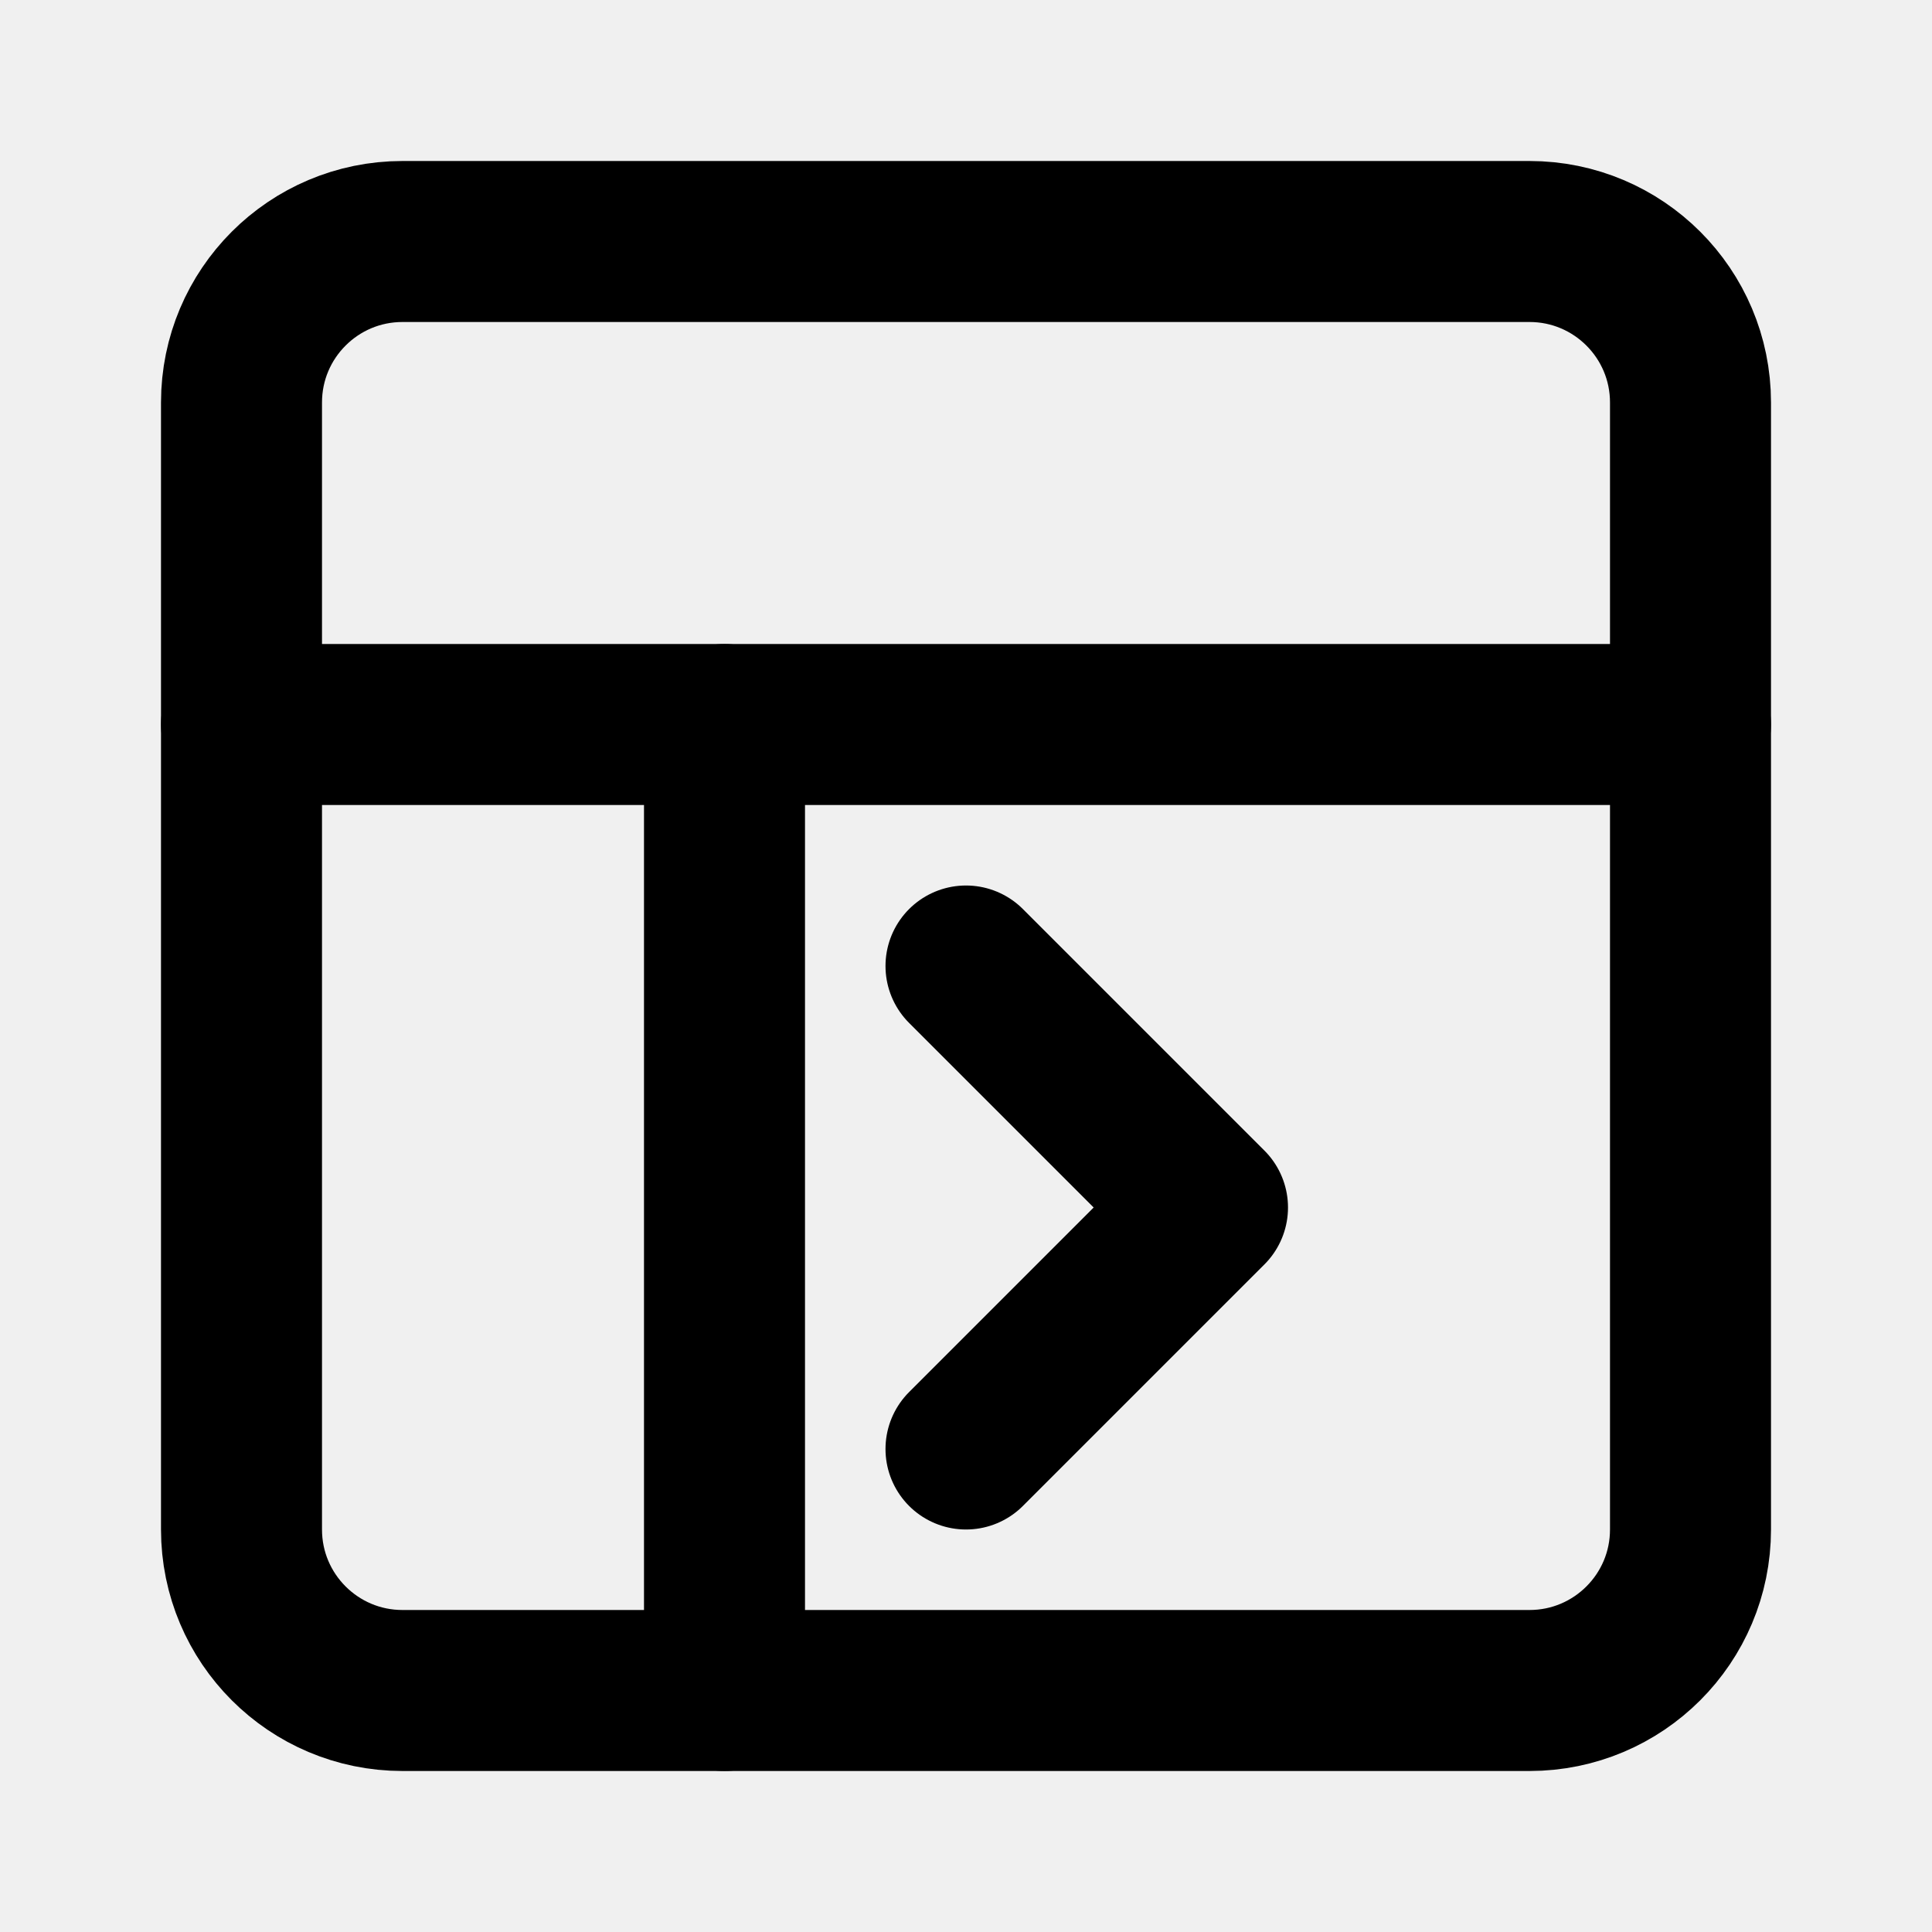
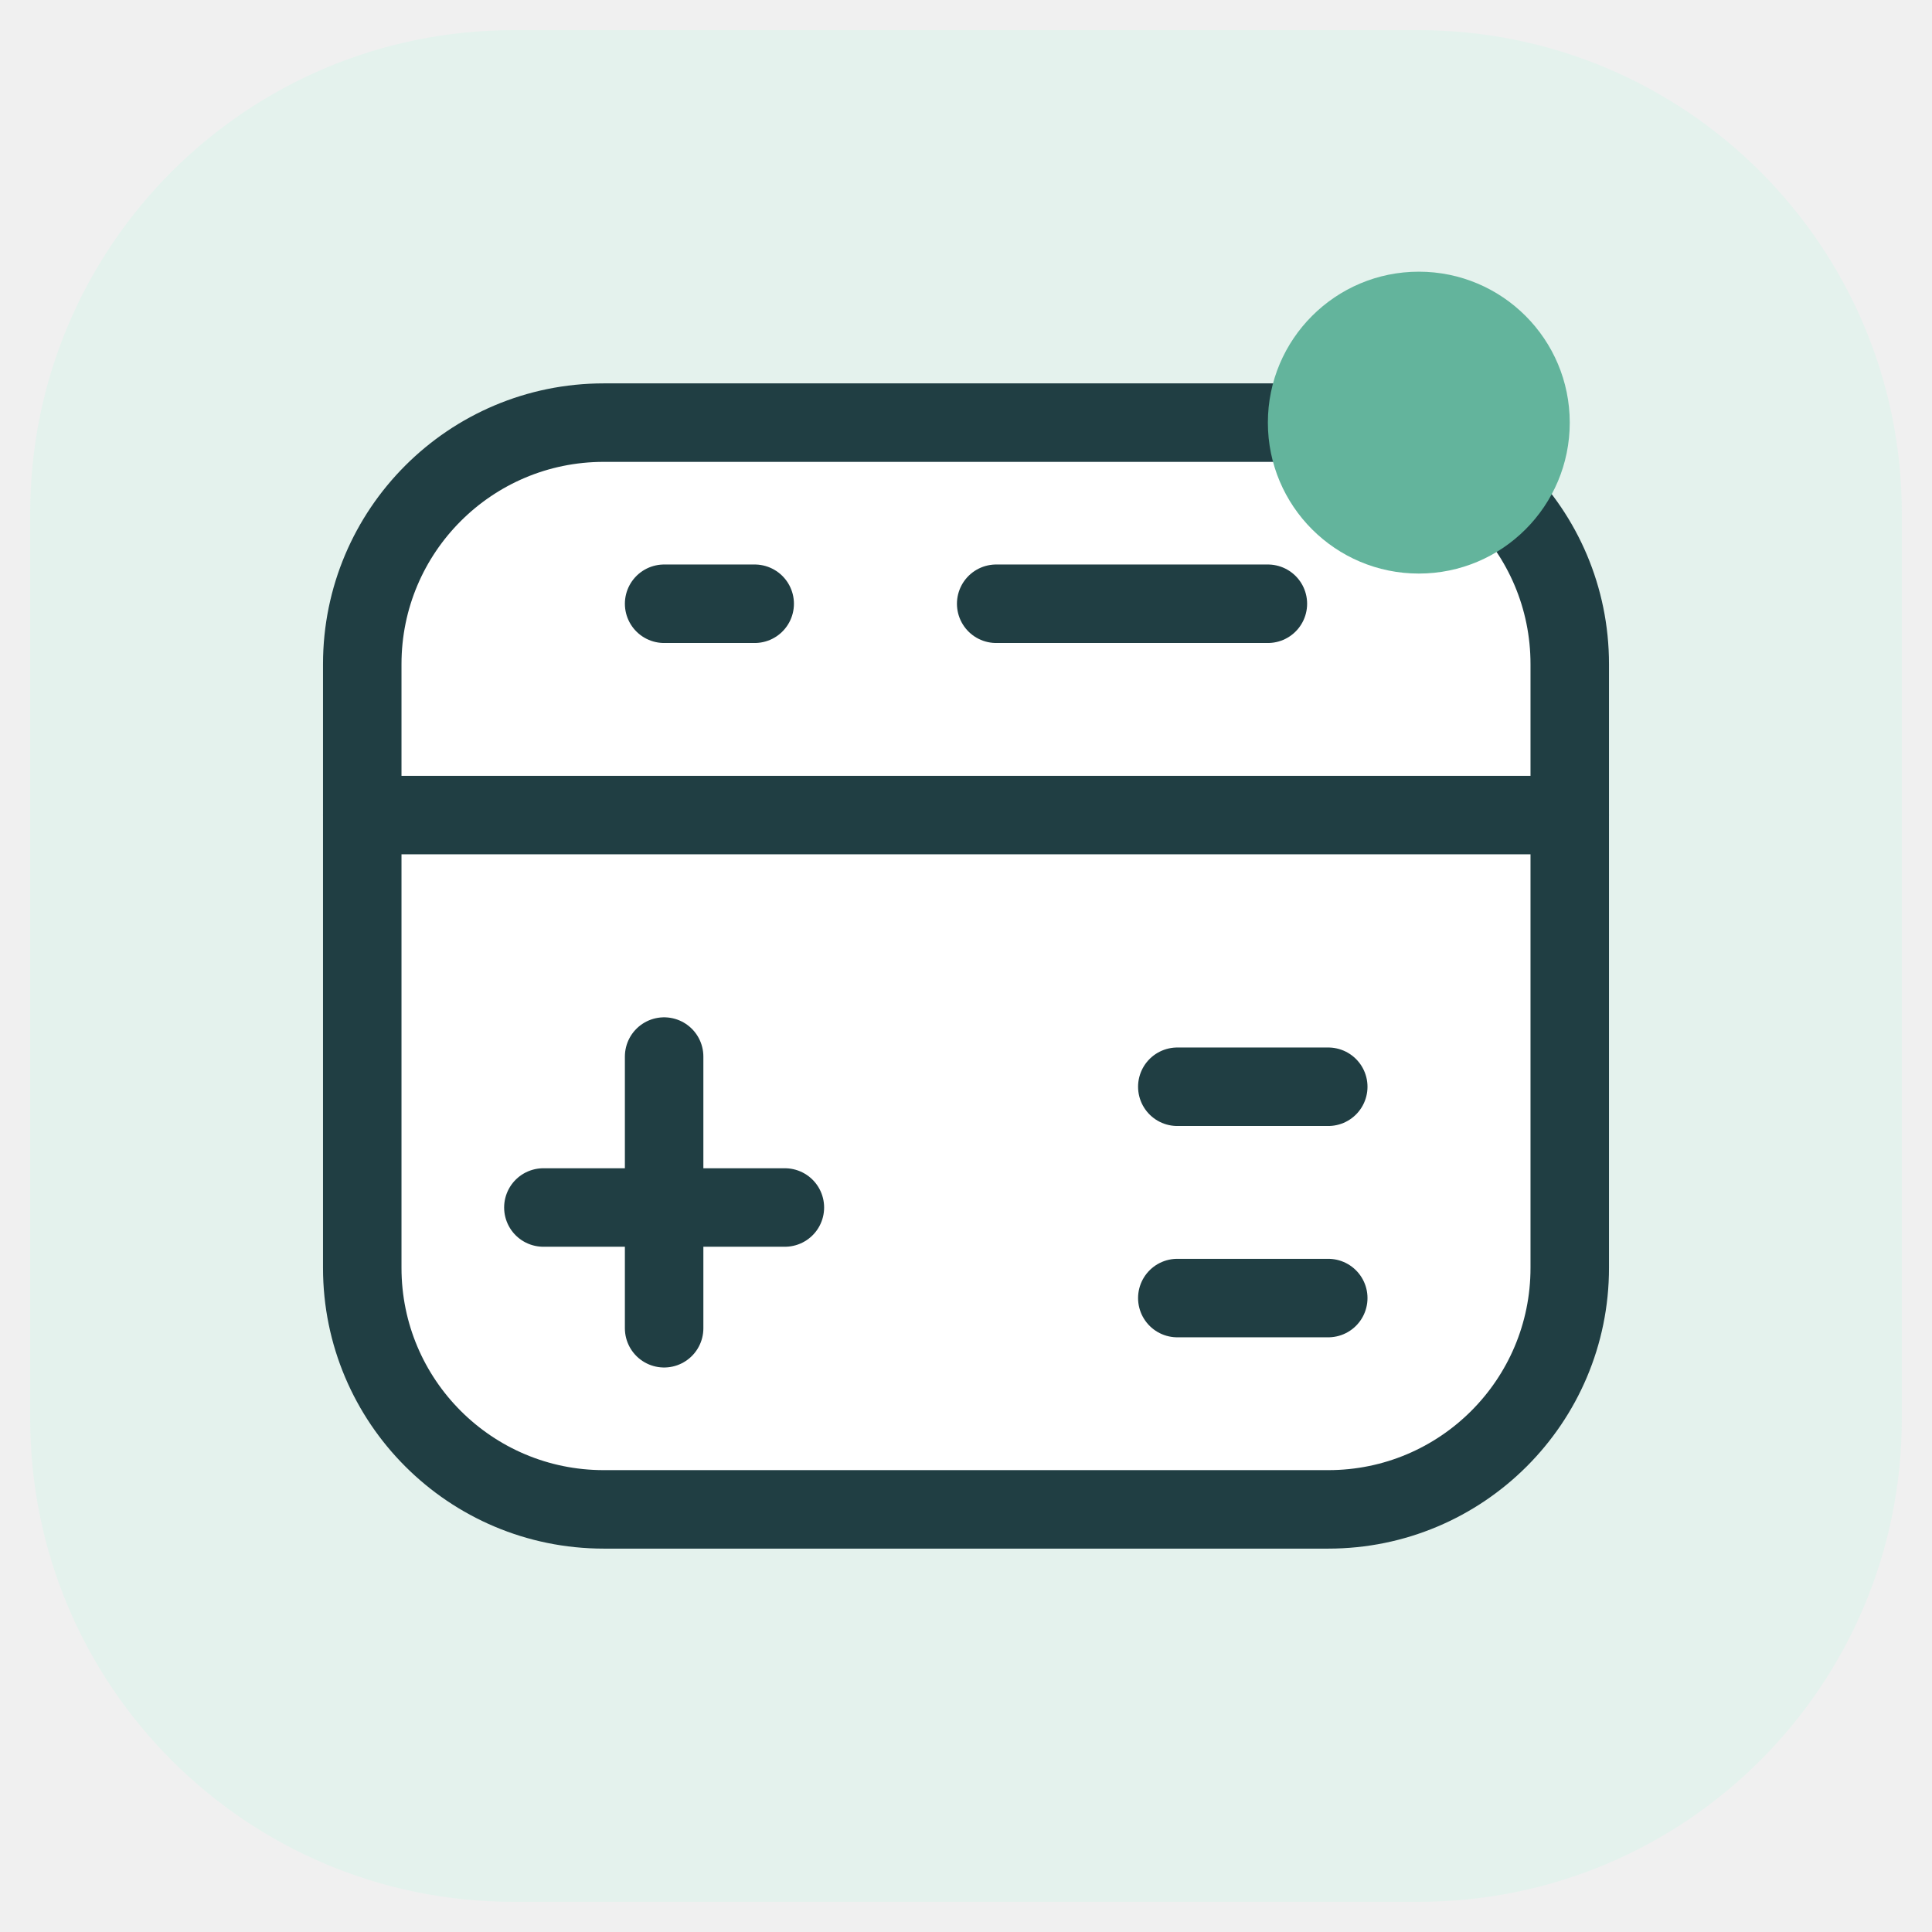
- <svg xmlns="http://www.w3.org/2000/svg" viewBox="0 0 24 24" fill="none" stroke="currentColor" stroke-width="2" stroke-linecap="round" stroke-linejoin="round">
-   <rect x="3" y="3" width="18" height="18" rx="2" ry="2" />
-   <line x1="3" y1="9" x2="21" y2="9" />
-   <line x1="9" y1="21" x2="9" y2="9" />
-   <path d="M12 12l3 3-3 3" />
+ <svg xmlns="http://www.w3.org/2000/svg" width="64" height="64" viewBox="0 0 64 64">
+   <rect x="1" y="1" width="62" height="62" rx="16" fill="#e4f2ed" />
+   <g fill="none" stroke="#203e43" stroke-width="2.6" stroke-linecap="round" stroke-linejoin="round">
+     <rect x="12" y="14" width="40" height="36" rx="8" fill="#fff" />
+     <path d="M12 27h40" />
+     <path d="M22 35v9m-4-4h8M39 36h5M39 43h5" />
+     <path d="M22 20h3m8 0h9" />
+     <circle cx="47" cy="14" r="5" fill="#63b49c" stroke="none" />
+   </g>
</svg>
